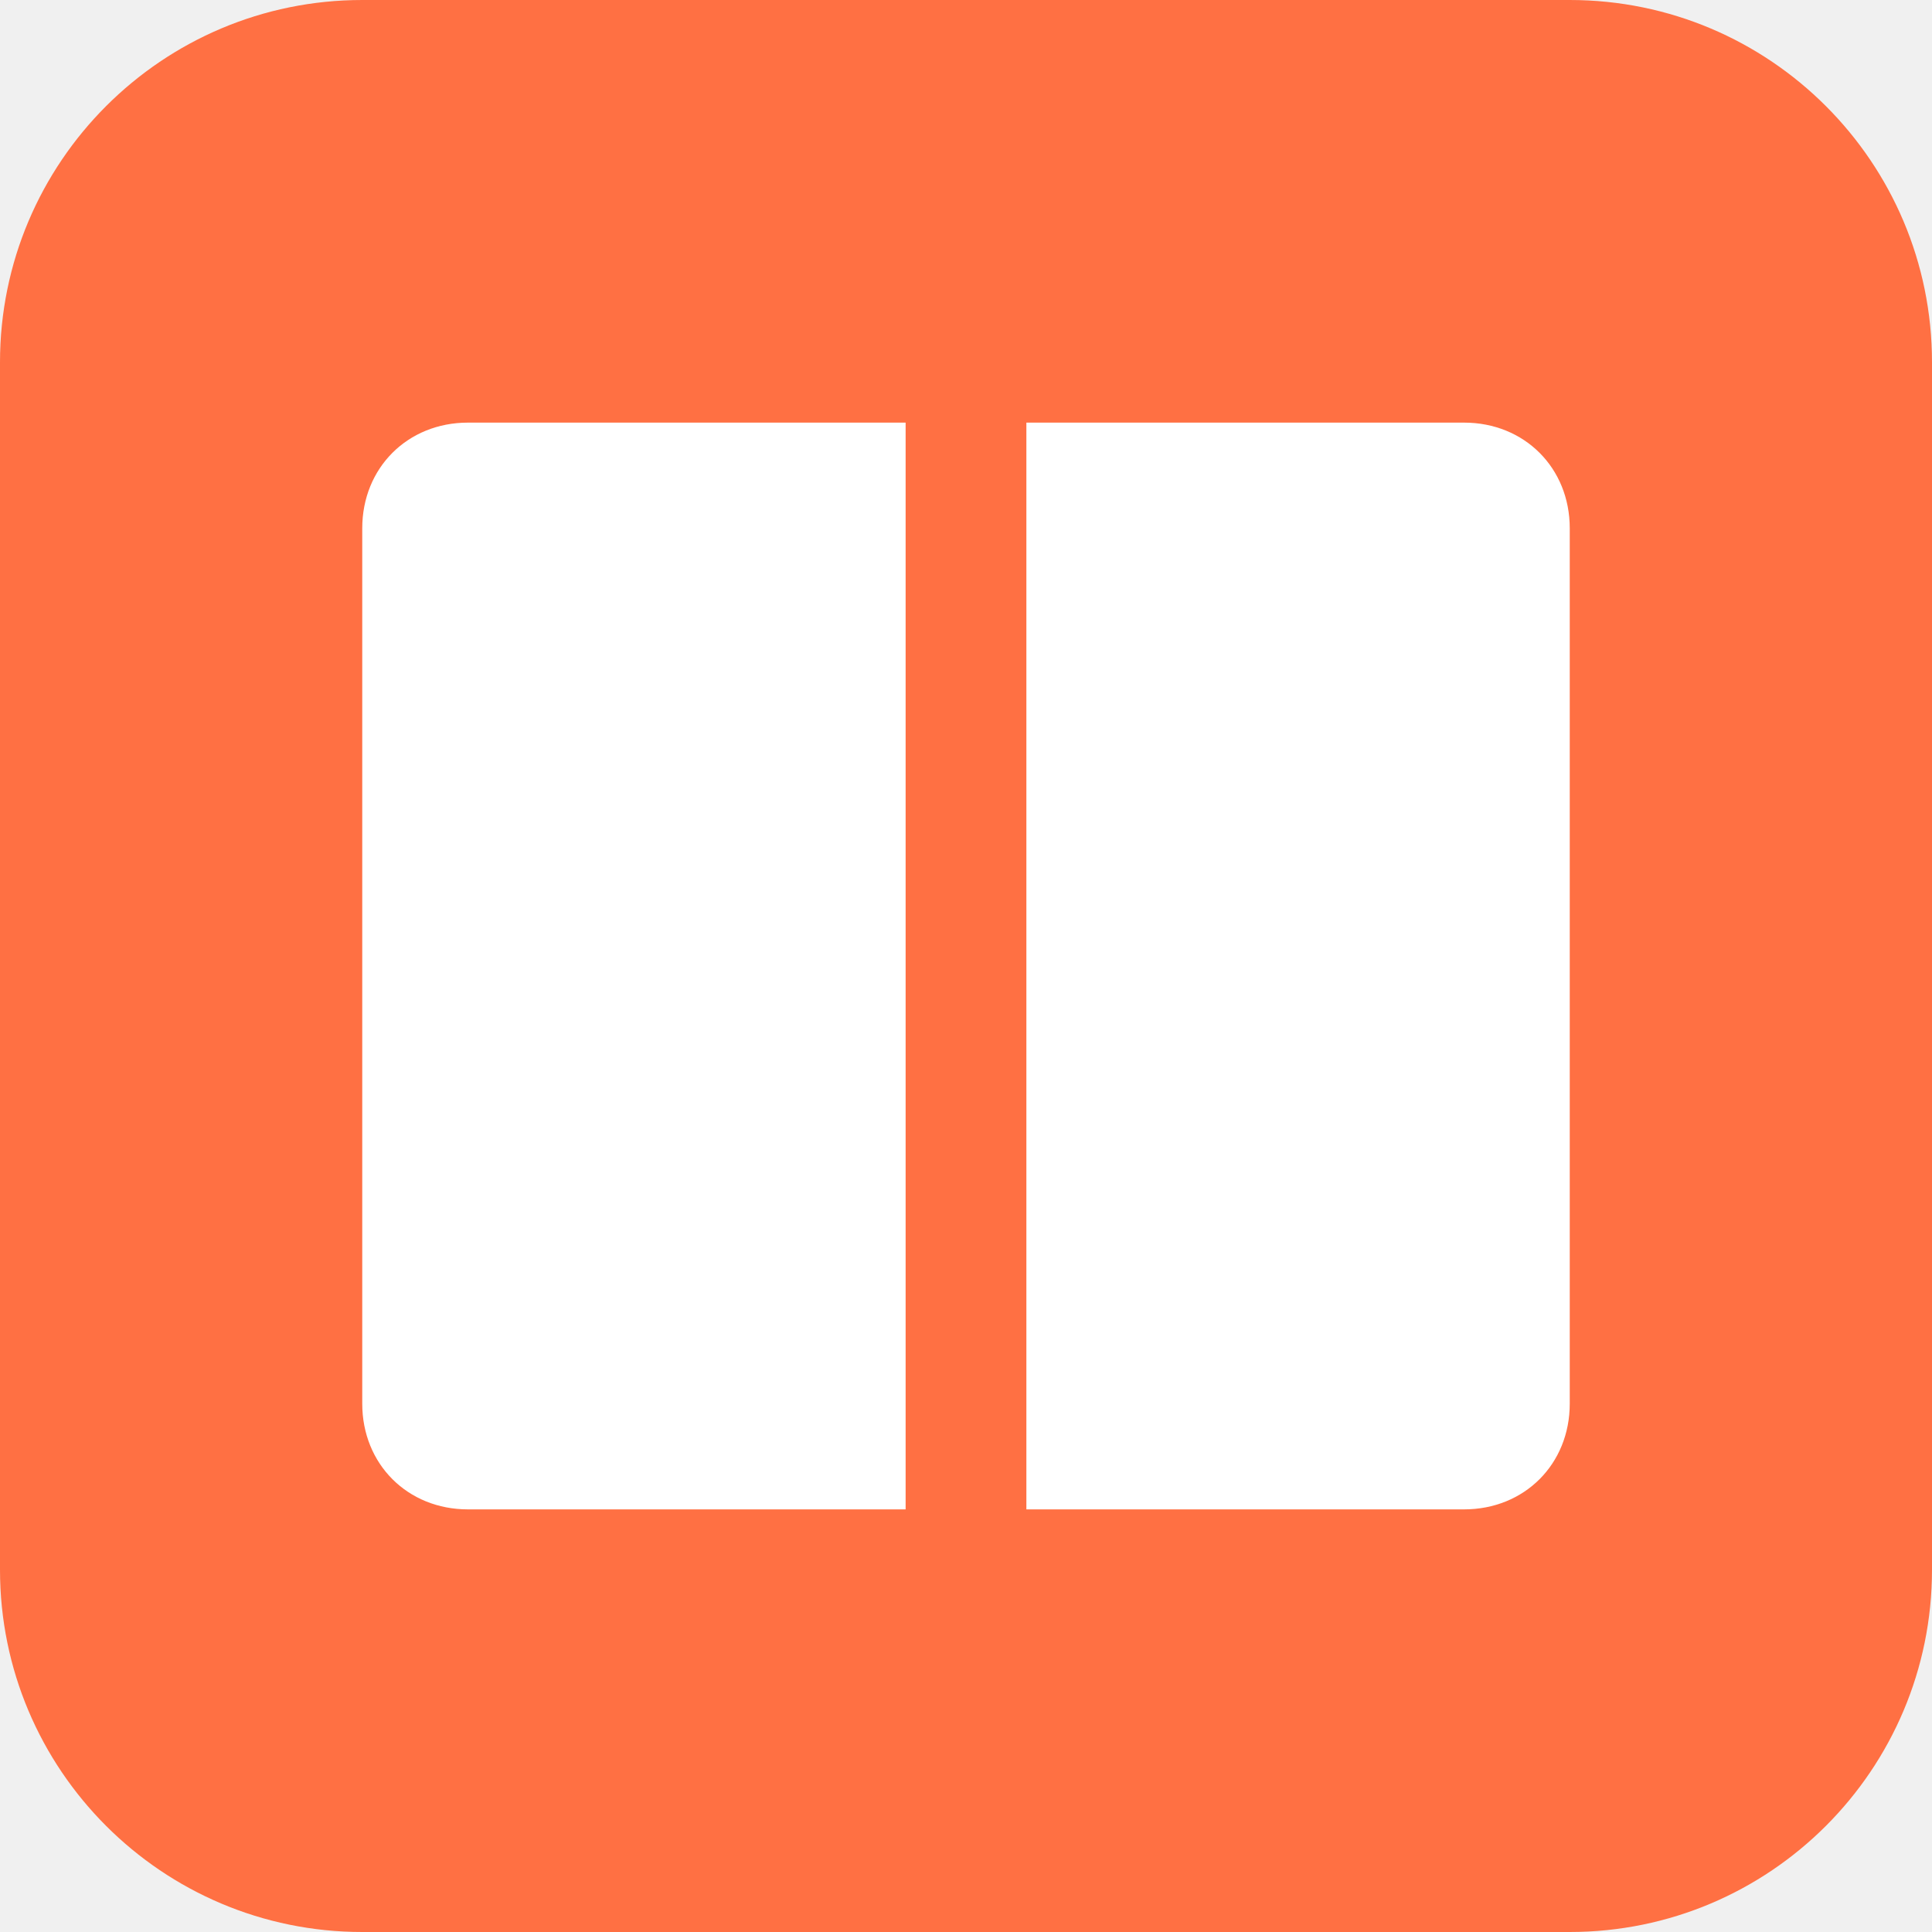
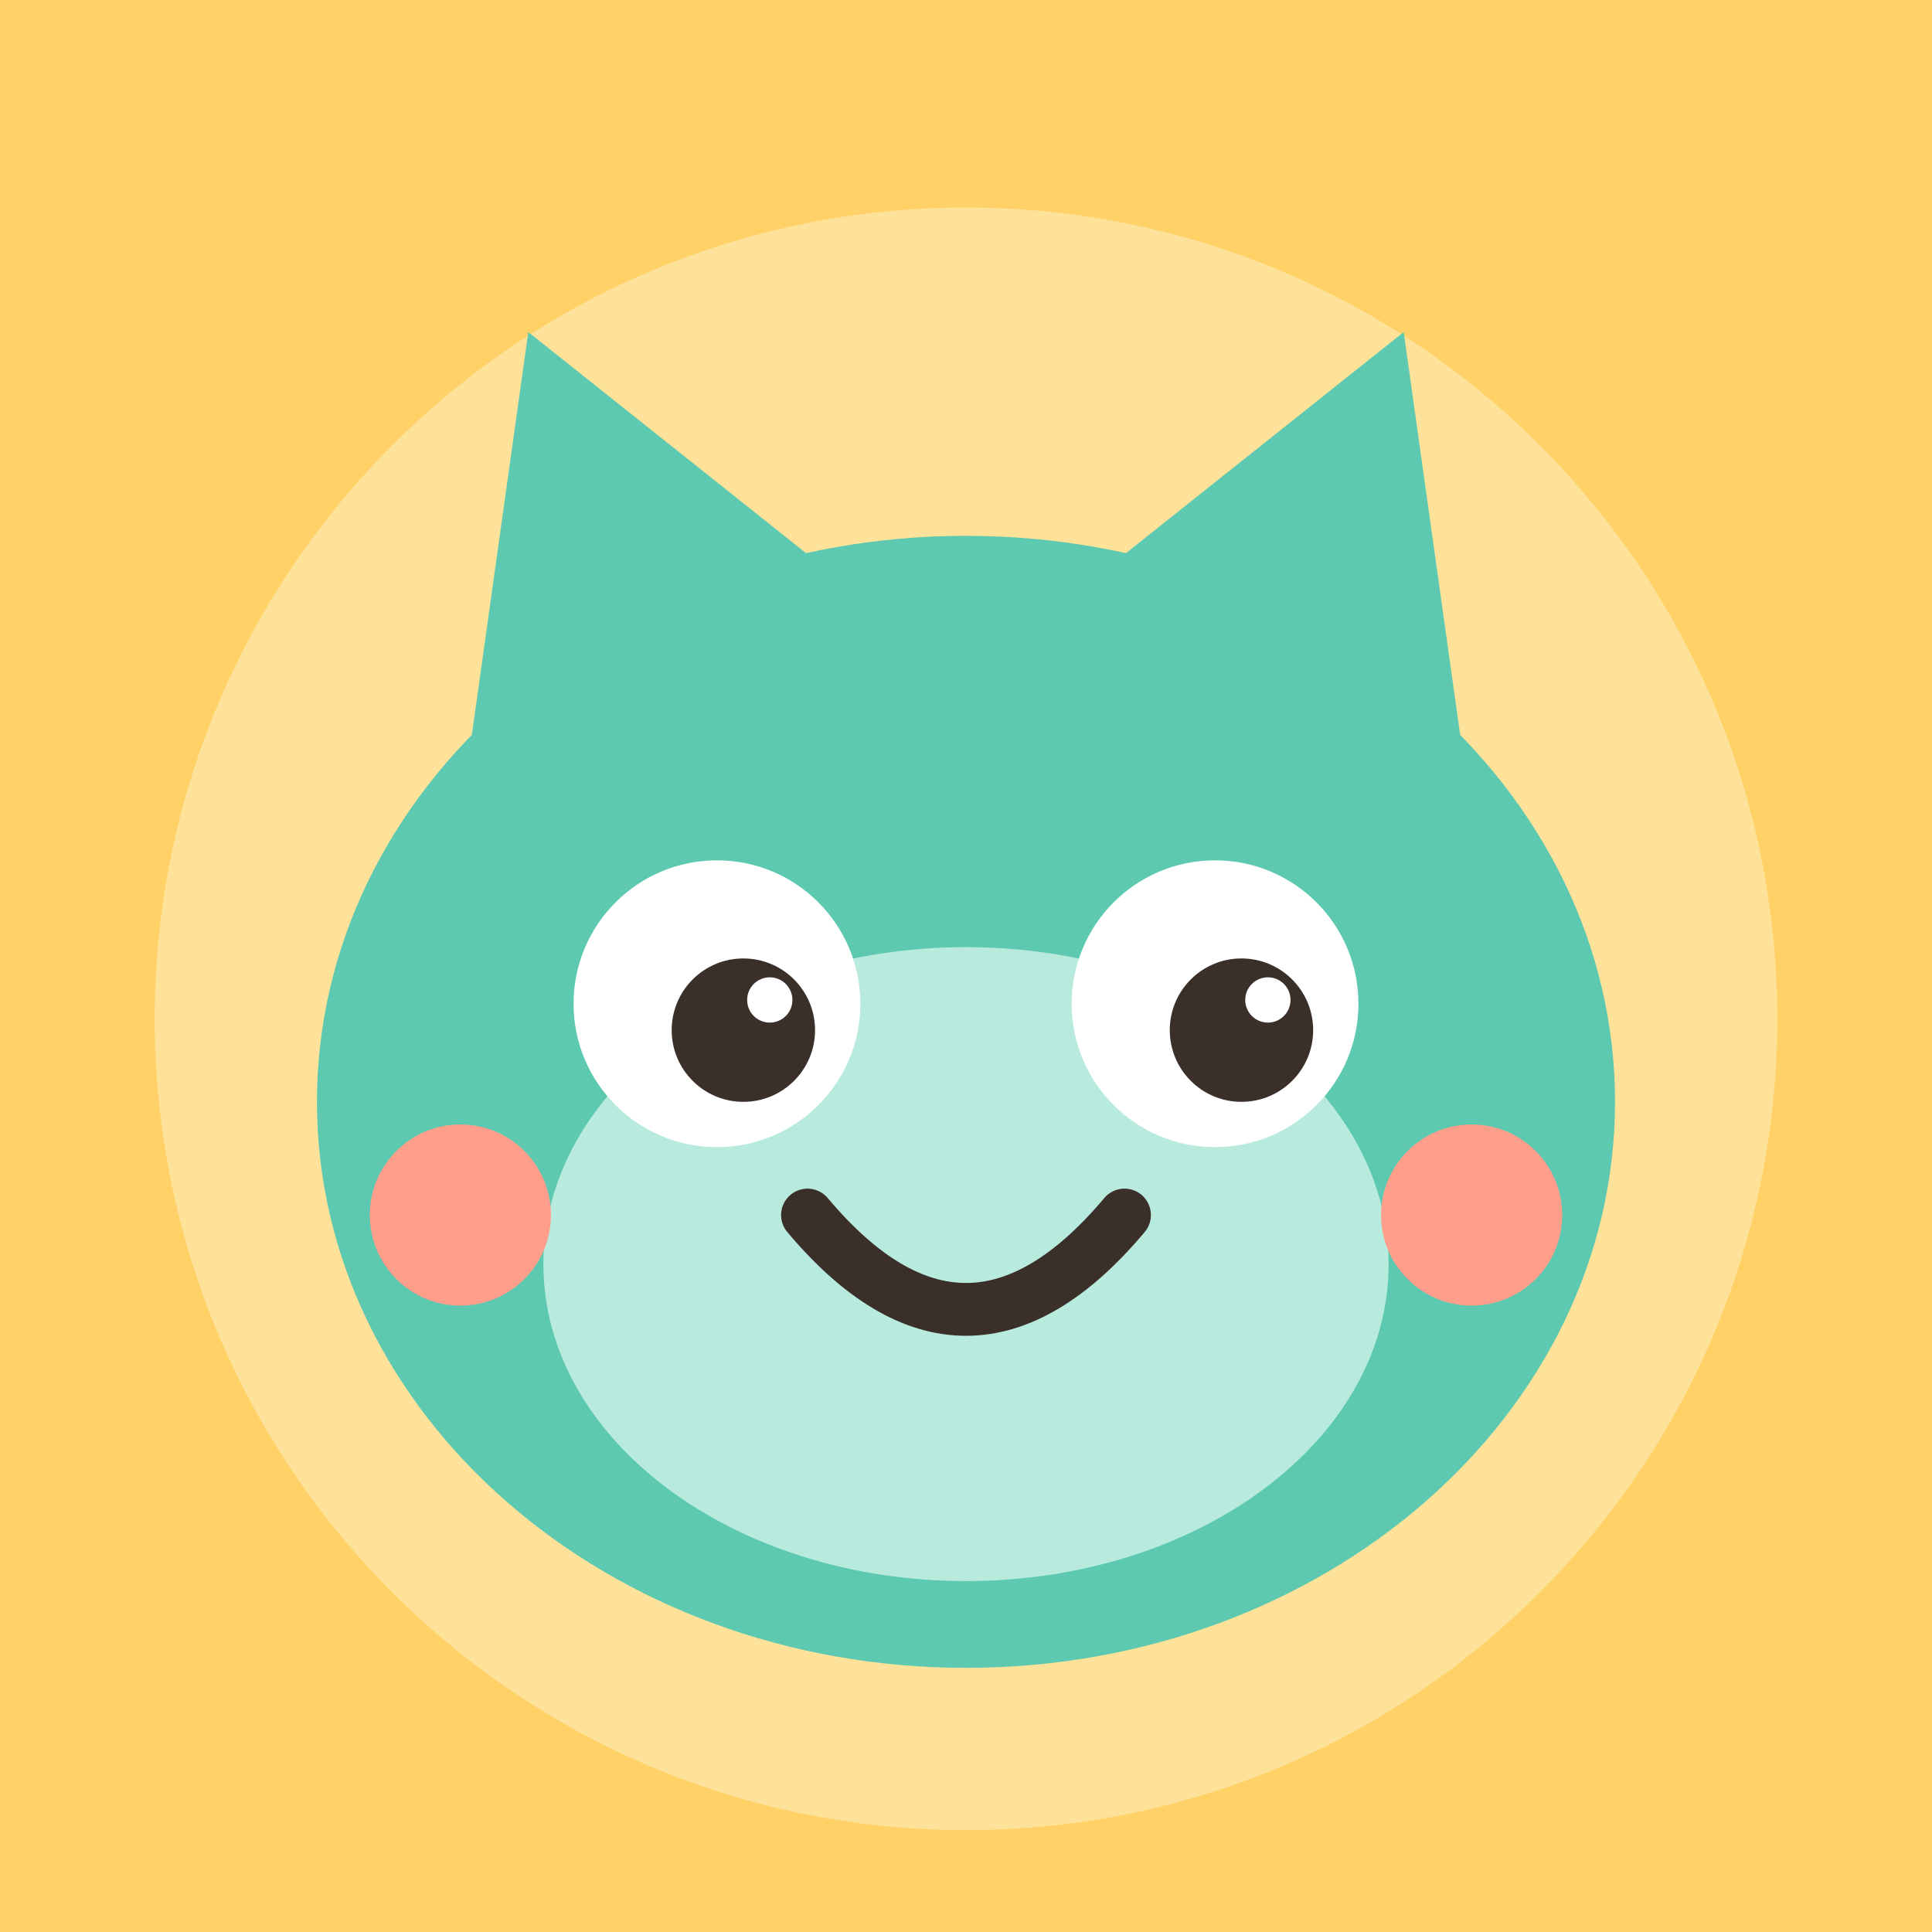
<svg xmlns="http://www.w3.org/2000/svg" viewBox="0 0 512 512">
-   <rect width="512" height="512" rx="96" fill="#ff7043" />
-   <g fill="#ffffff">
-     <path d="M96 140 C96 124 108 112 124 112 L240 112 L240 400 L124 400 C108 400 96 388 96 372 Z" />
-     <path d="M416 140 C416 124 404 112 388 112 L272 112 L272 400 L388 400 C404 400 416 388 416 372 Z" />
-   </g>
-   <rect x="252" y="112" width="8" height="288" fill="#ff7043" />
+   <rect width="512" height="512" fill="#FFD166" />
+   <circle cx="256" cy="270" r="215" fill="#FFE29A" />
+   <polygon points="118,245 140,88 238,166" fill="#5CC9B0" />
+   <polygon points="394,245 372,88 274,166" fill="#5CC9B0" />
+   <ellipse cx="256" cy="292" rx="172" ry="150" fill="#5CC9B0" />
+   <ellipse cx="256" cy="335" rx="112" ry="84" fill="#B8EBDD" />
+   <circle cx="122" cy="322" r="24" fill="#FF9E8A" />
+   <circle cx="390" cy="322" r="24" fill="#FF9E8A" />
+   <circle cx="190" cy="266" r="38" fill="#FFFFFF" />
+   <circle cx="322" cy="266" r="38" fill="#FFFFFF" />
+   <circle cx="197" cy="273" r="19" fill="#3B2F2A" />
+   <circle cx="329" cy="273" r="19" fill="#3B2F2A" />
+   <circle cx="204" cy="265" r="6" fill="#FFFFFF" />
+   <circle cx="336" cy="265" r="6" fill="#FFFFFF" />
+   <path d="M214 322 Q256 372 298 322" fill="none" stroke="#3B2F2A" stroke-width="14" stroke-linecap="round" />
</svg>
